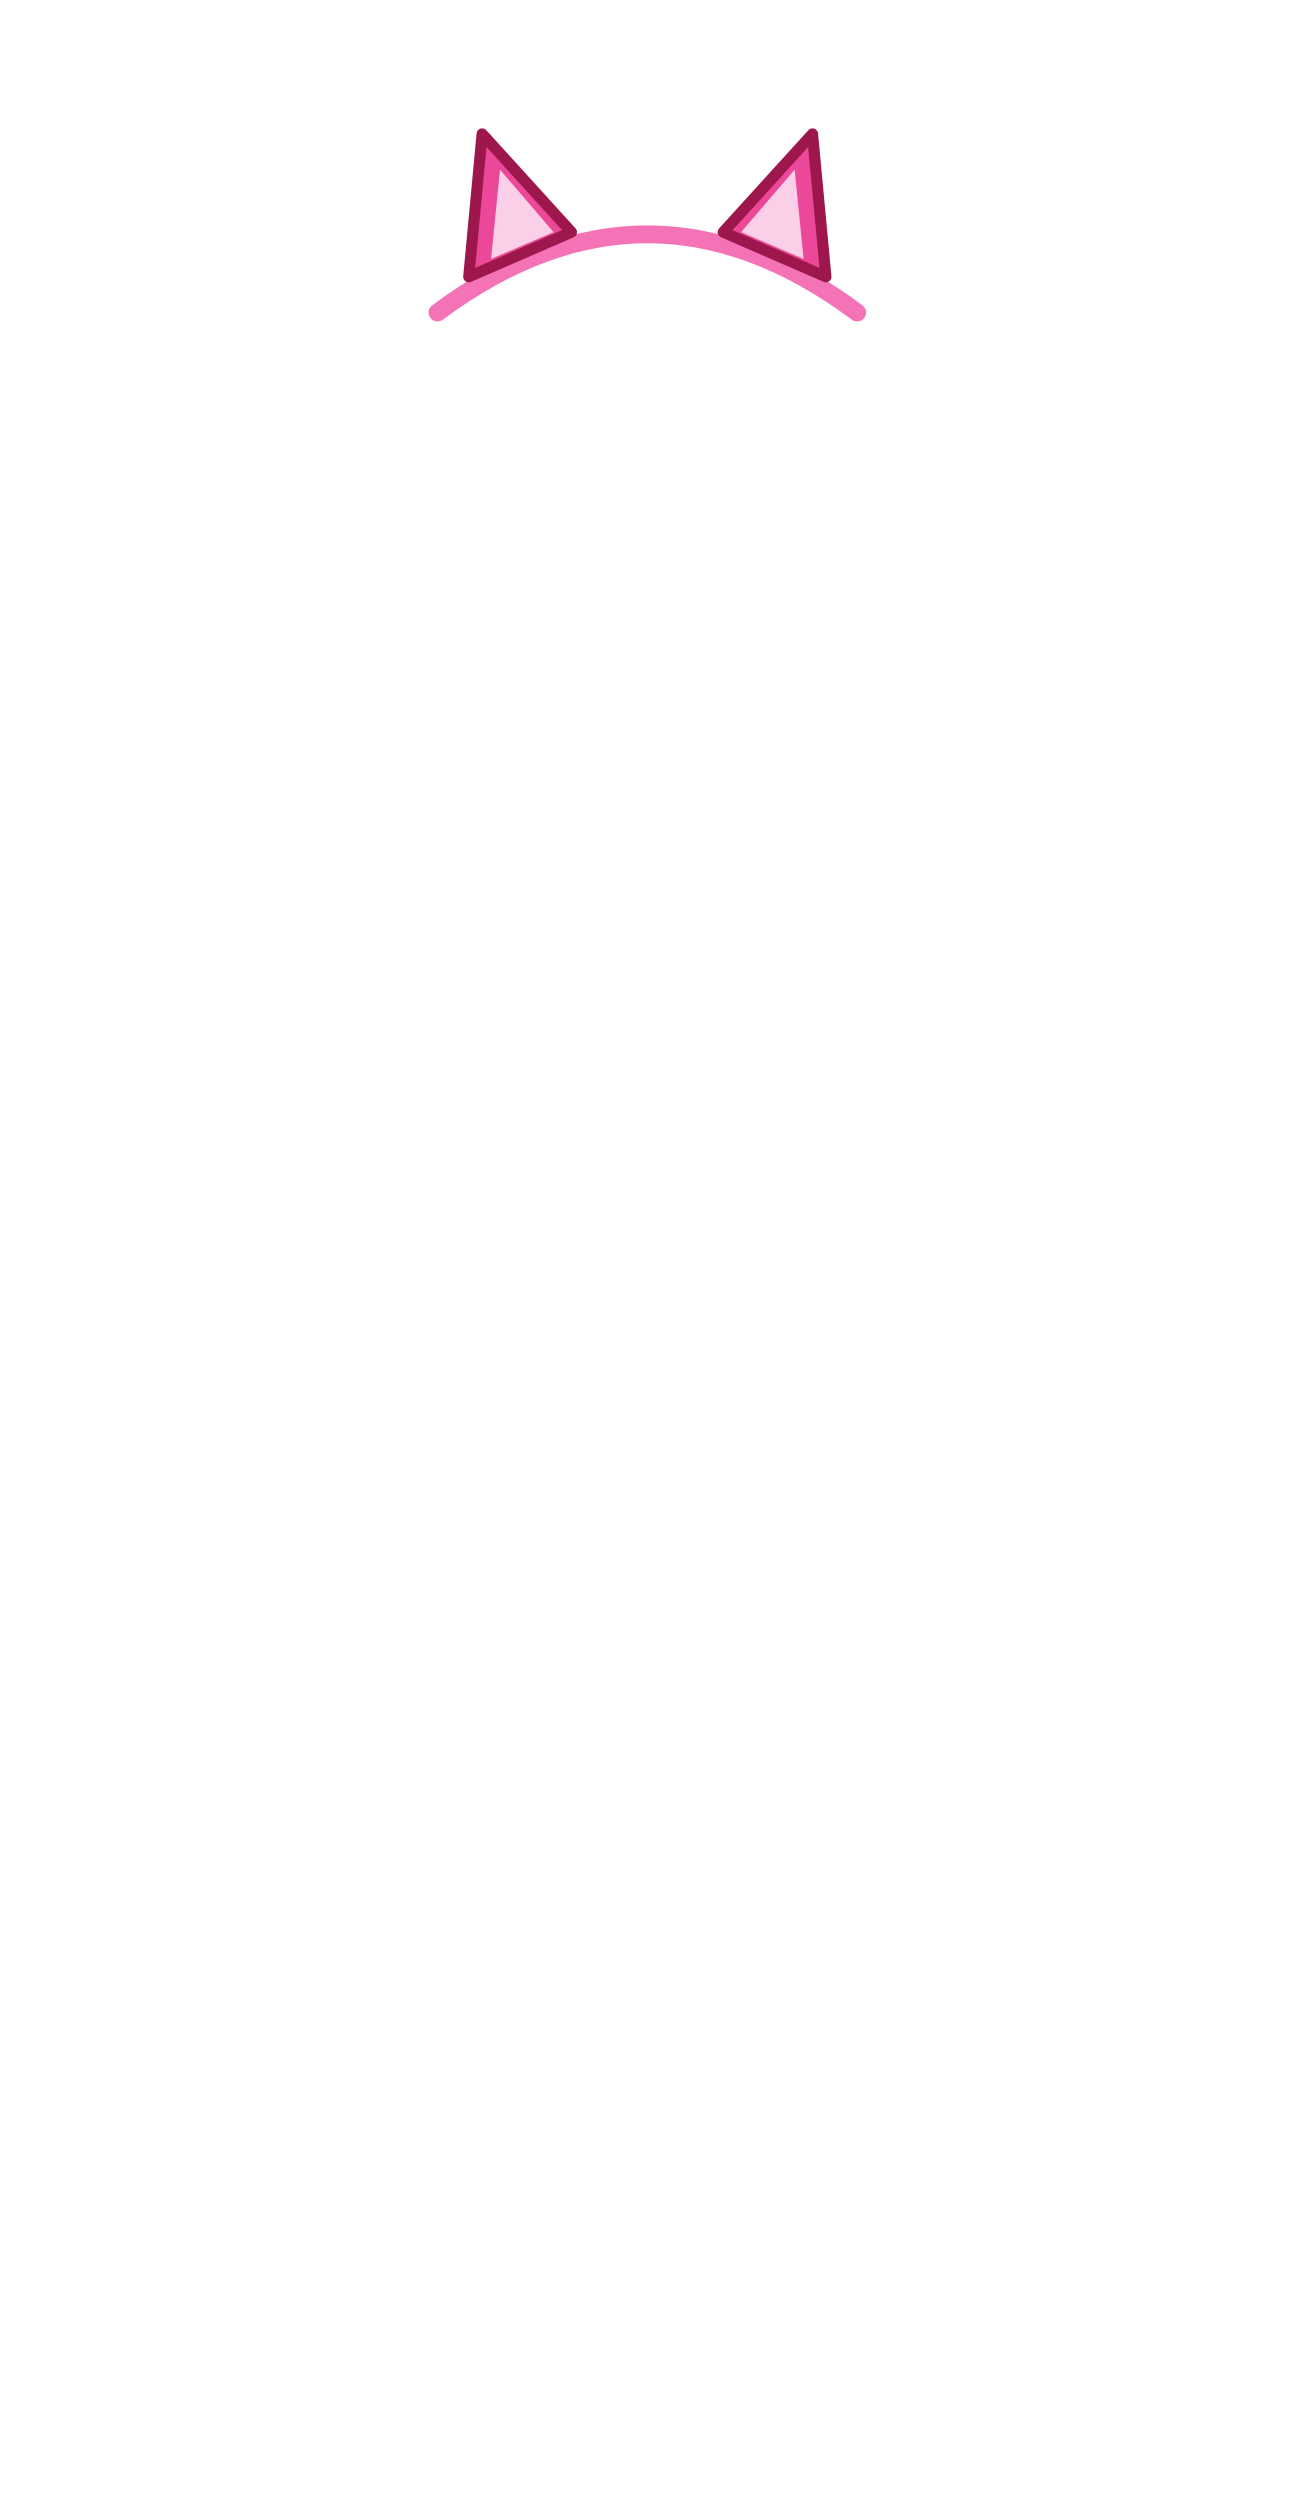
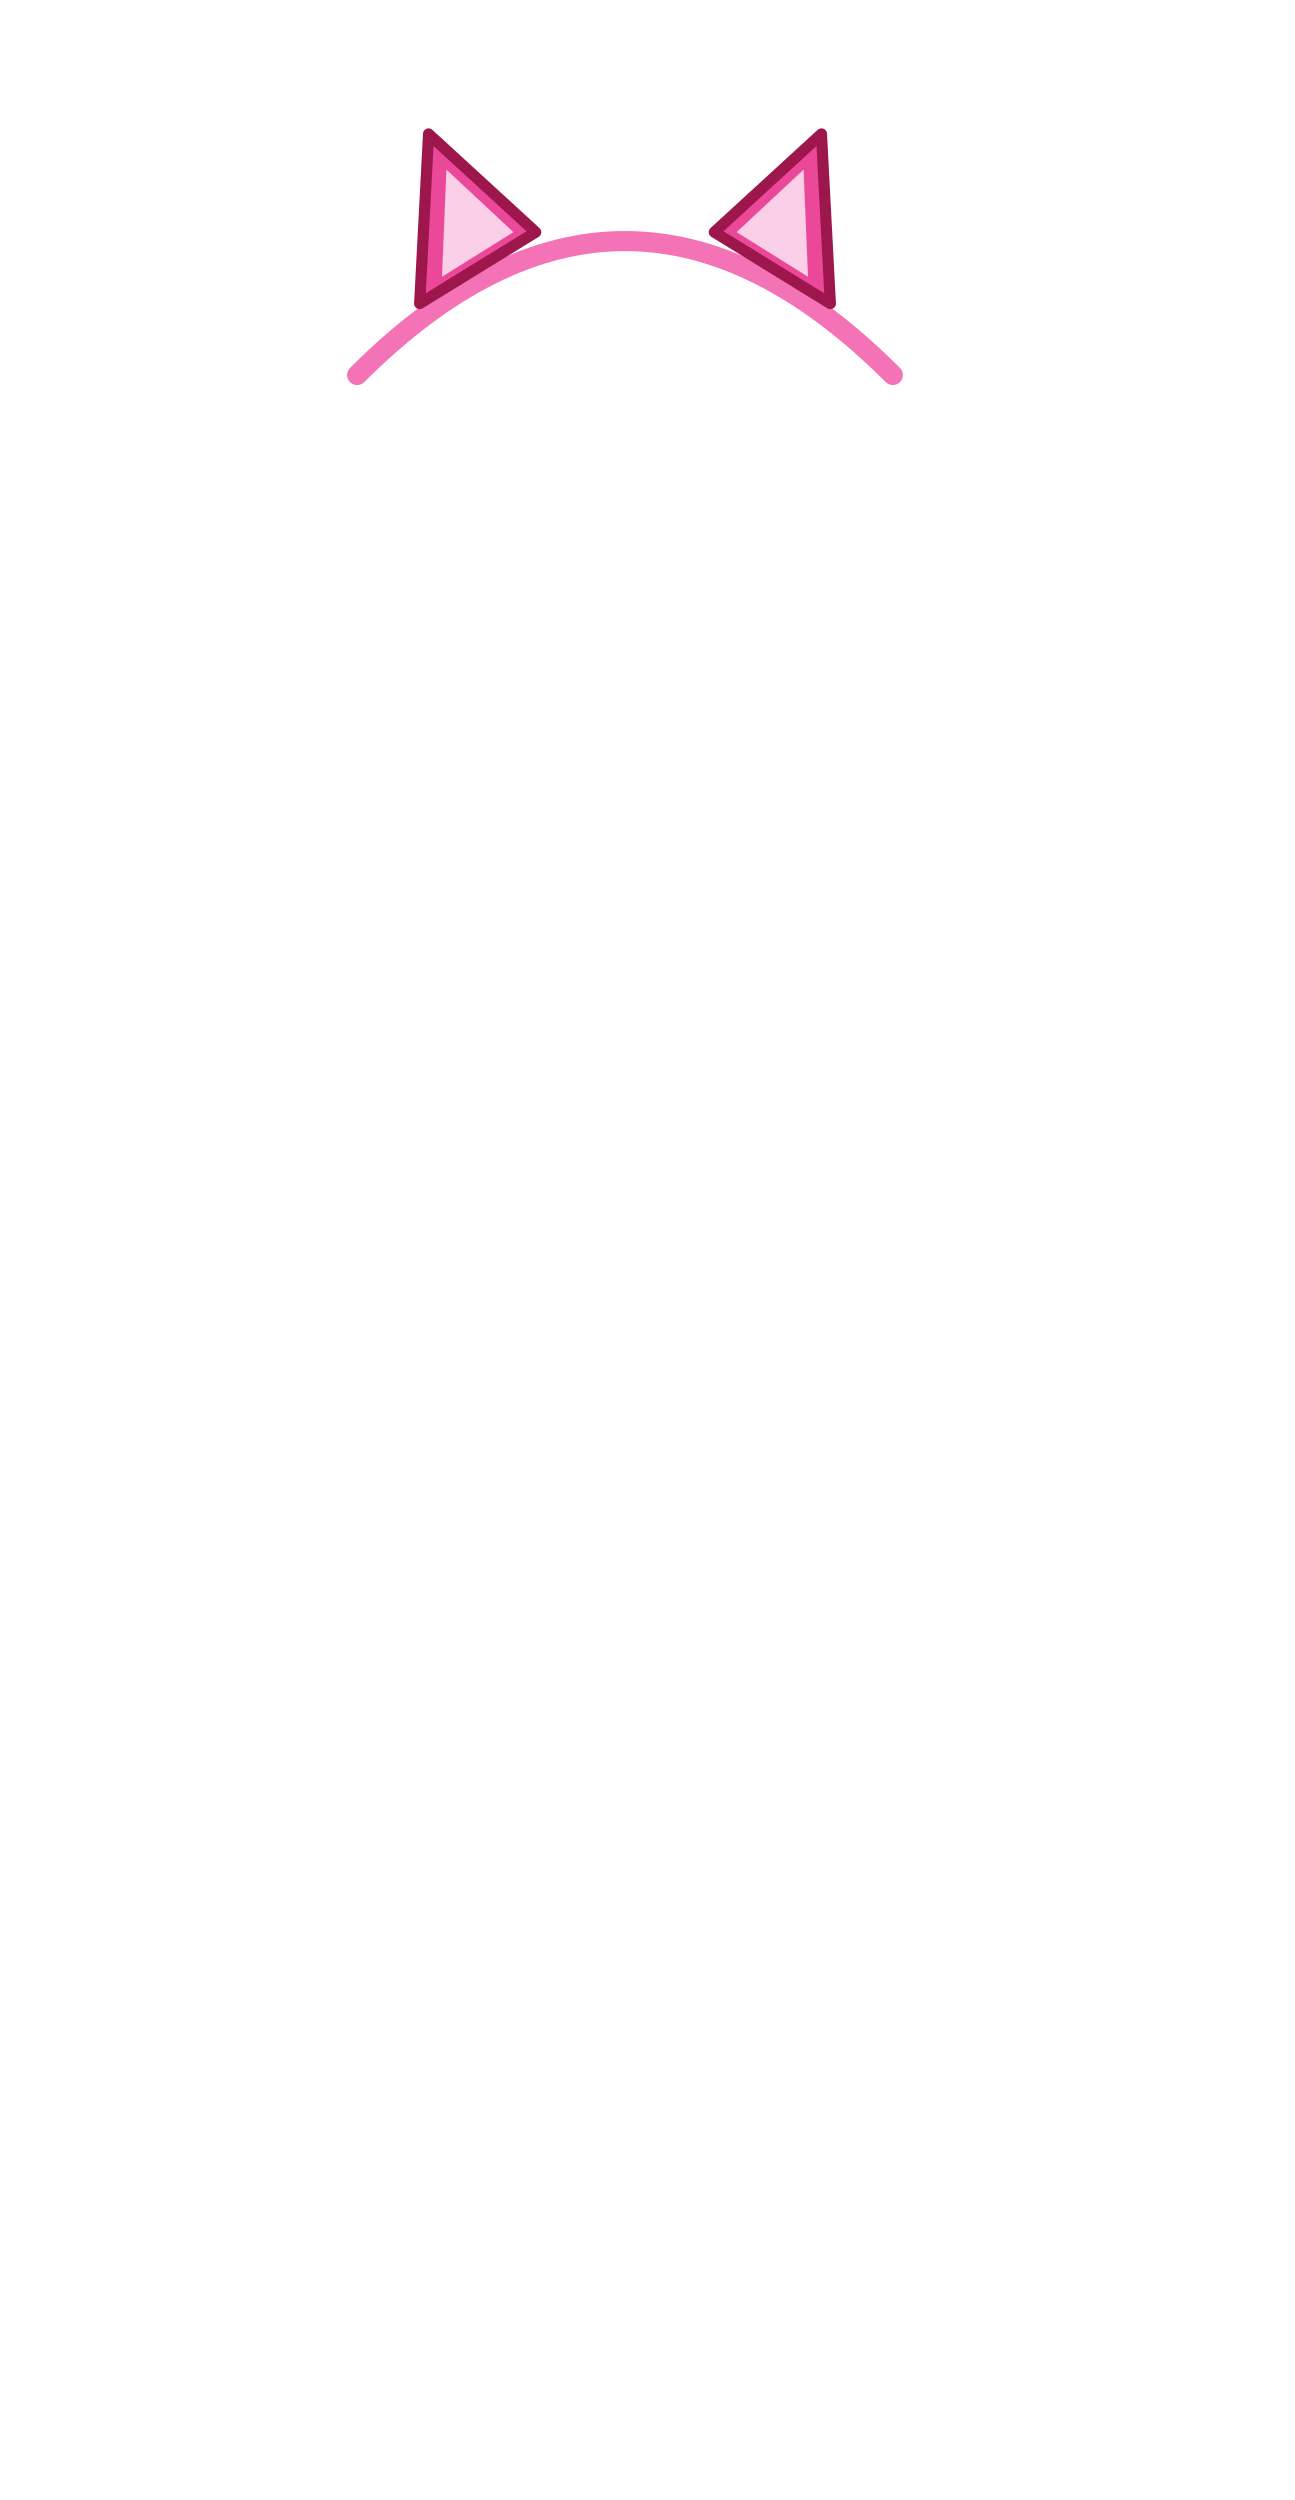
<svg xmlns="http://www.w3.org/2000/svg" viewBox="0 0 290 560" width="290" height="560">
-   <path d="M 98 70 Q 145 35 192 70" fill="none" stroke="#f472b6" stroke-width="4" stroke-linecap="round" />
-   <polygon points="105,62 108,30 128,52" fill="#ec4899" stroke="#9d174d" stroke-width="2.5" stroke-linejoin="round" />
-   <polygon points="110,58 112,38 124,52" fill="#fbcfe8" />
-   <polygon points="185,62 182,30 162,52" fill="#ec4899" stroke="#9d174d" stroke-width="2.5" stroke-linejoin="round" />
-   <polygon points="180,58 178,38 166,52" fill="#fbcfe8" />
+   <path d="M 80 84 Q 140 24 200 84" fill="none" stroke="#f472b6" stroke-width="4.5" stroke-linecap="round" />
+   <polygon points="94,68 96,30 120,52" fill="#ec4899" stroke="#9d174d" stroke-width="2.5" stroke-linejoin="round" />
+   <polygon points="99,62 100,38 115,52" fill="#fbcfe8" />
+   <polygon points="186,68 184,30 160,52" fill="#ec4899" stroke="#9d174d" stroke-width="2.5" stroke-linejoin="round" />
+   <polygon points="181,62 180,38 165,52" fill="#fbcfe8" />
</svg>
